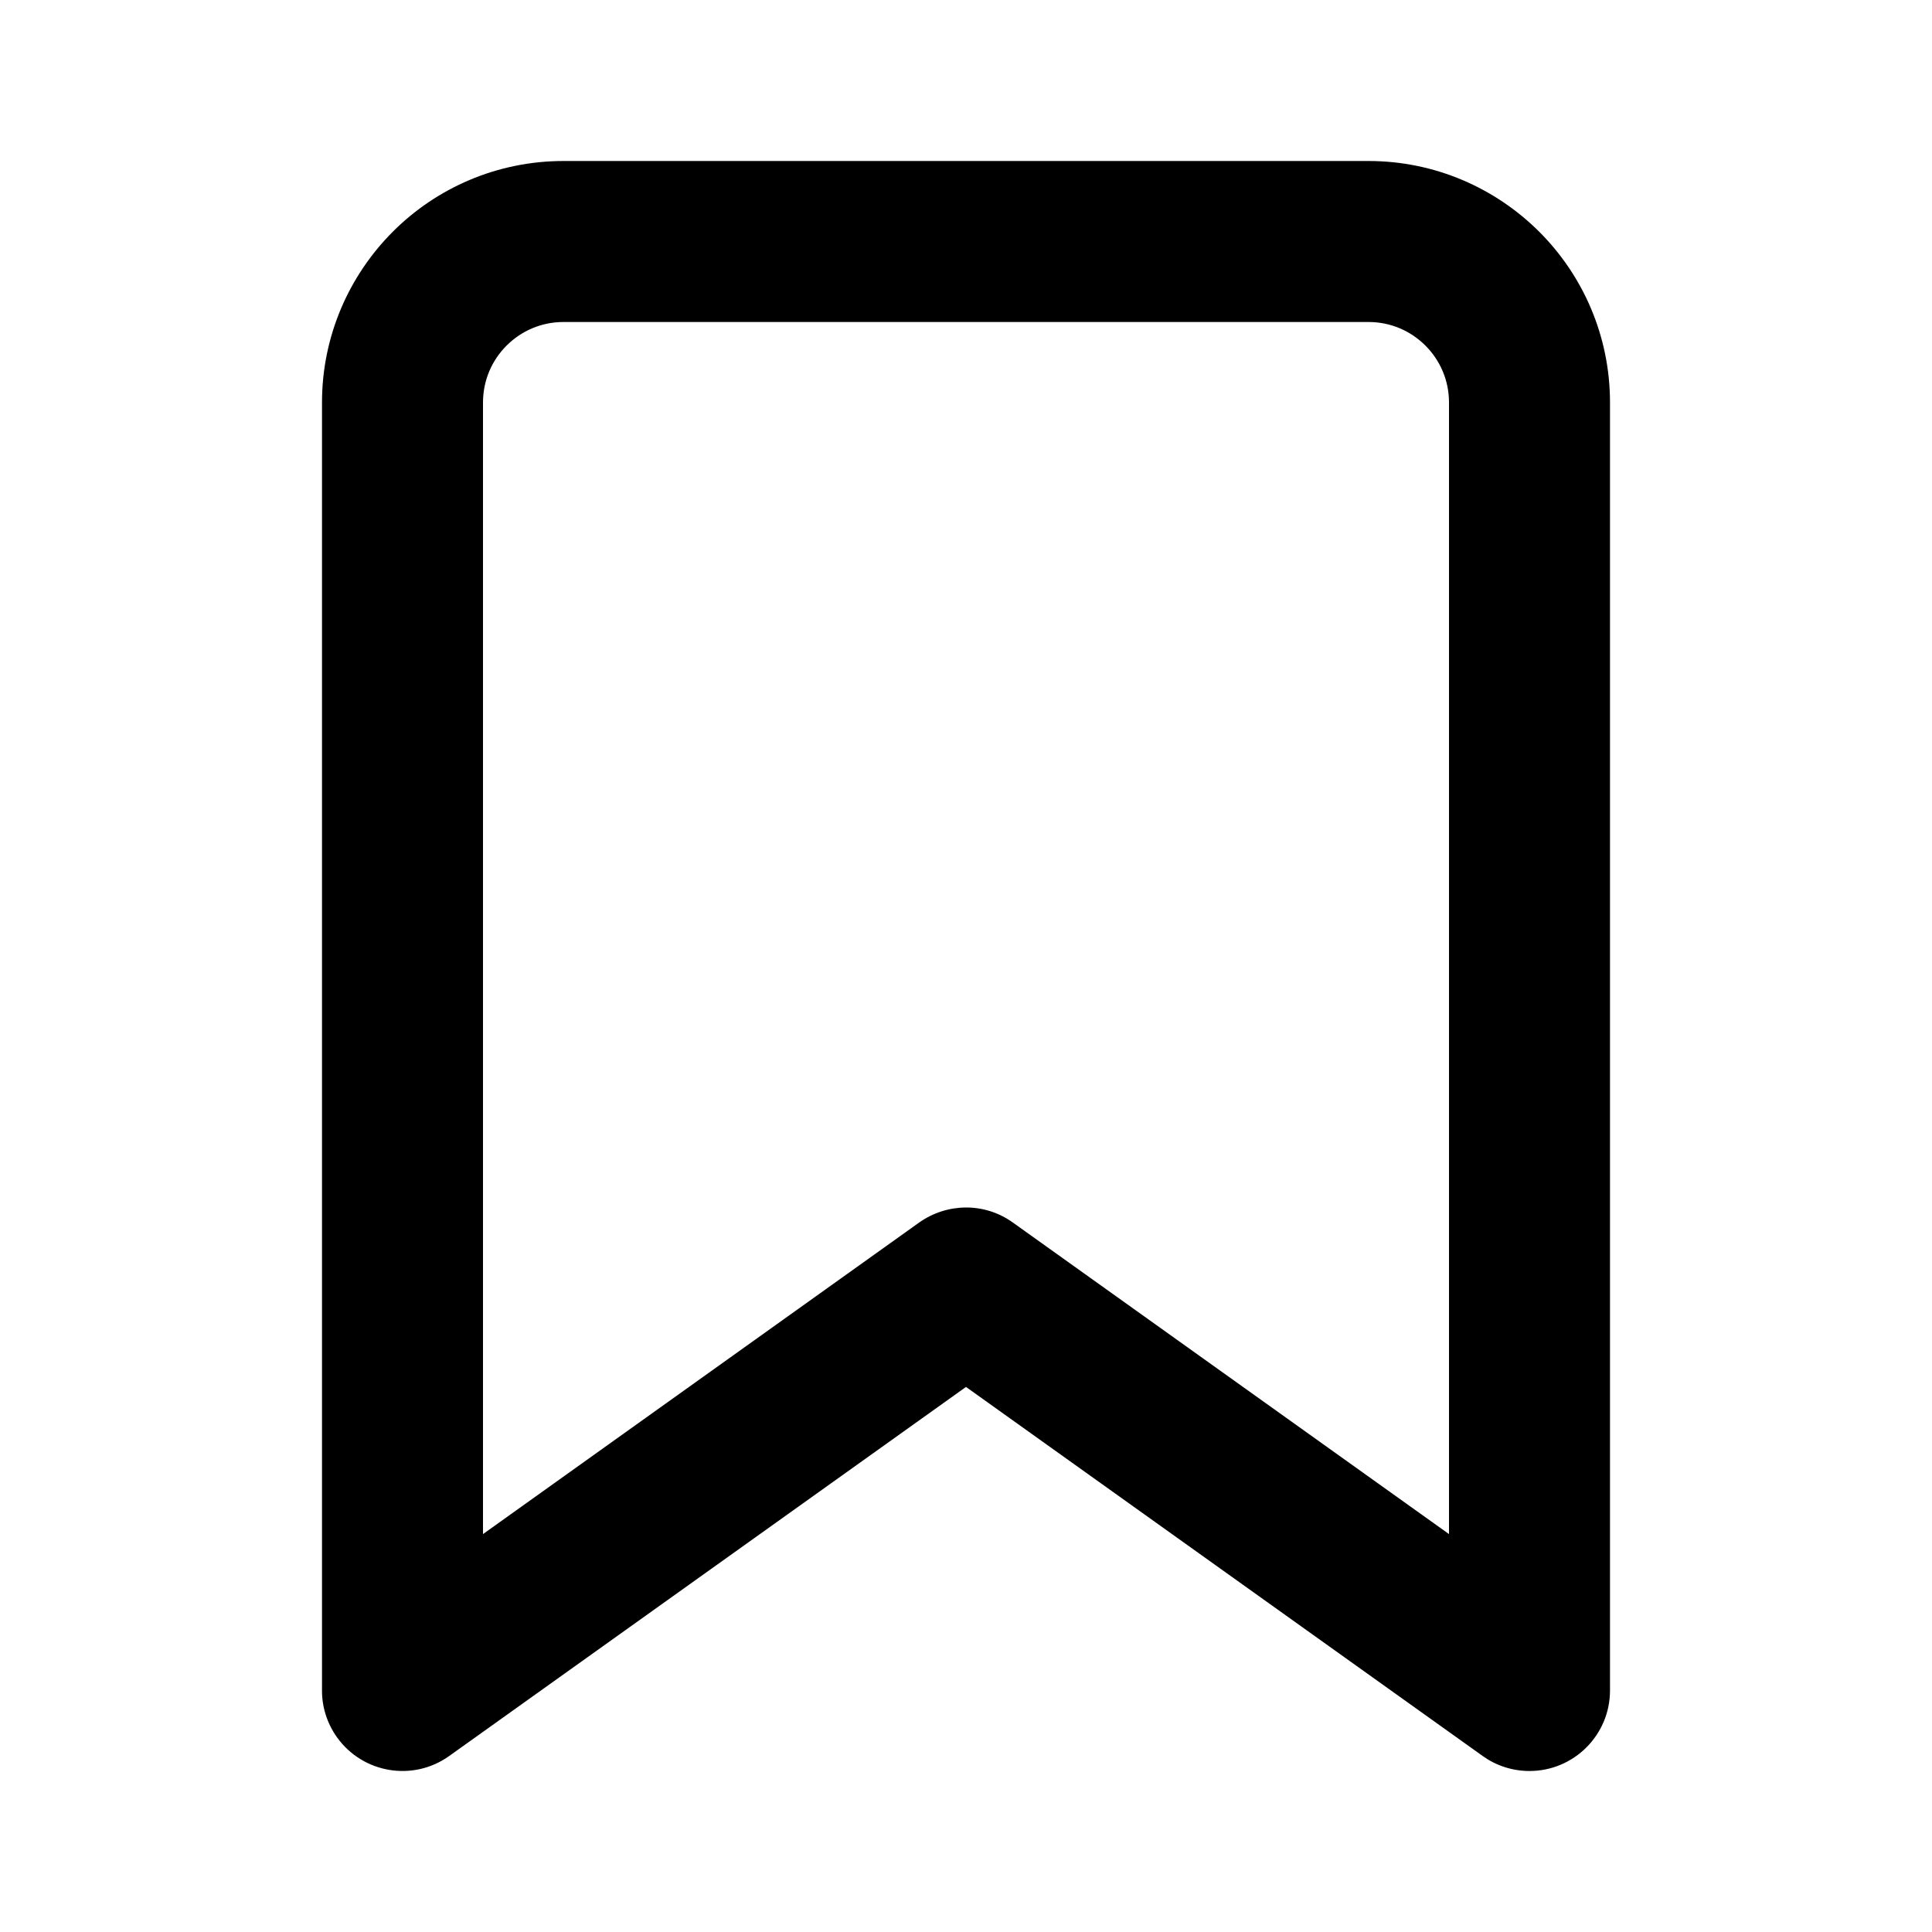
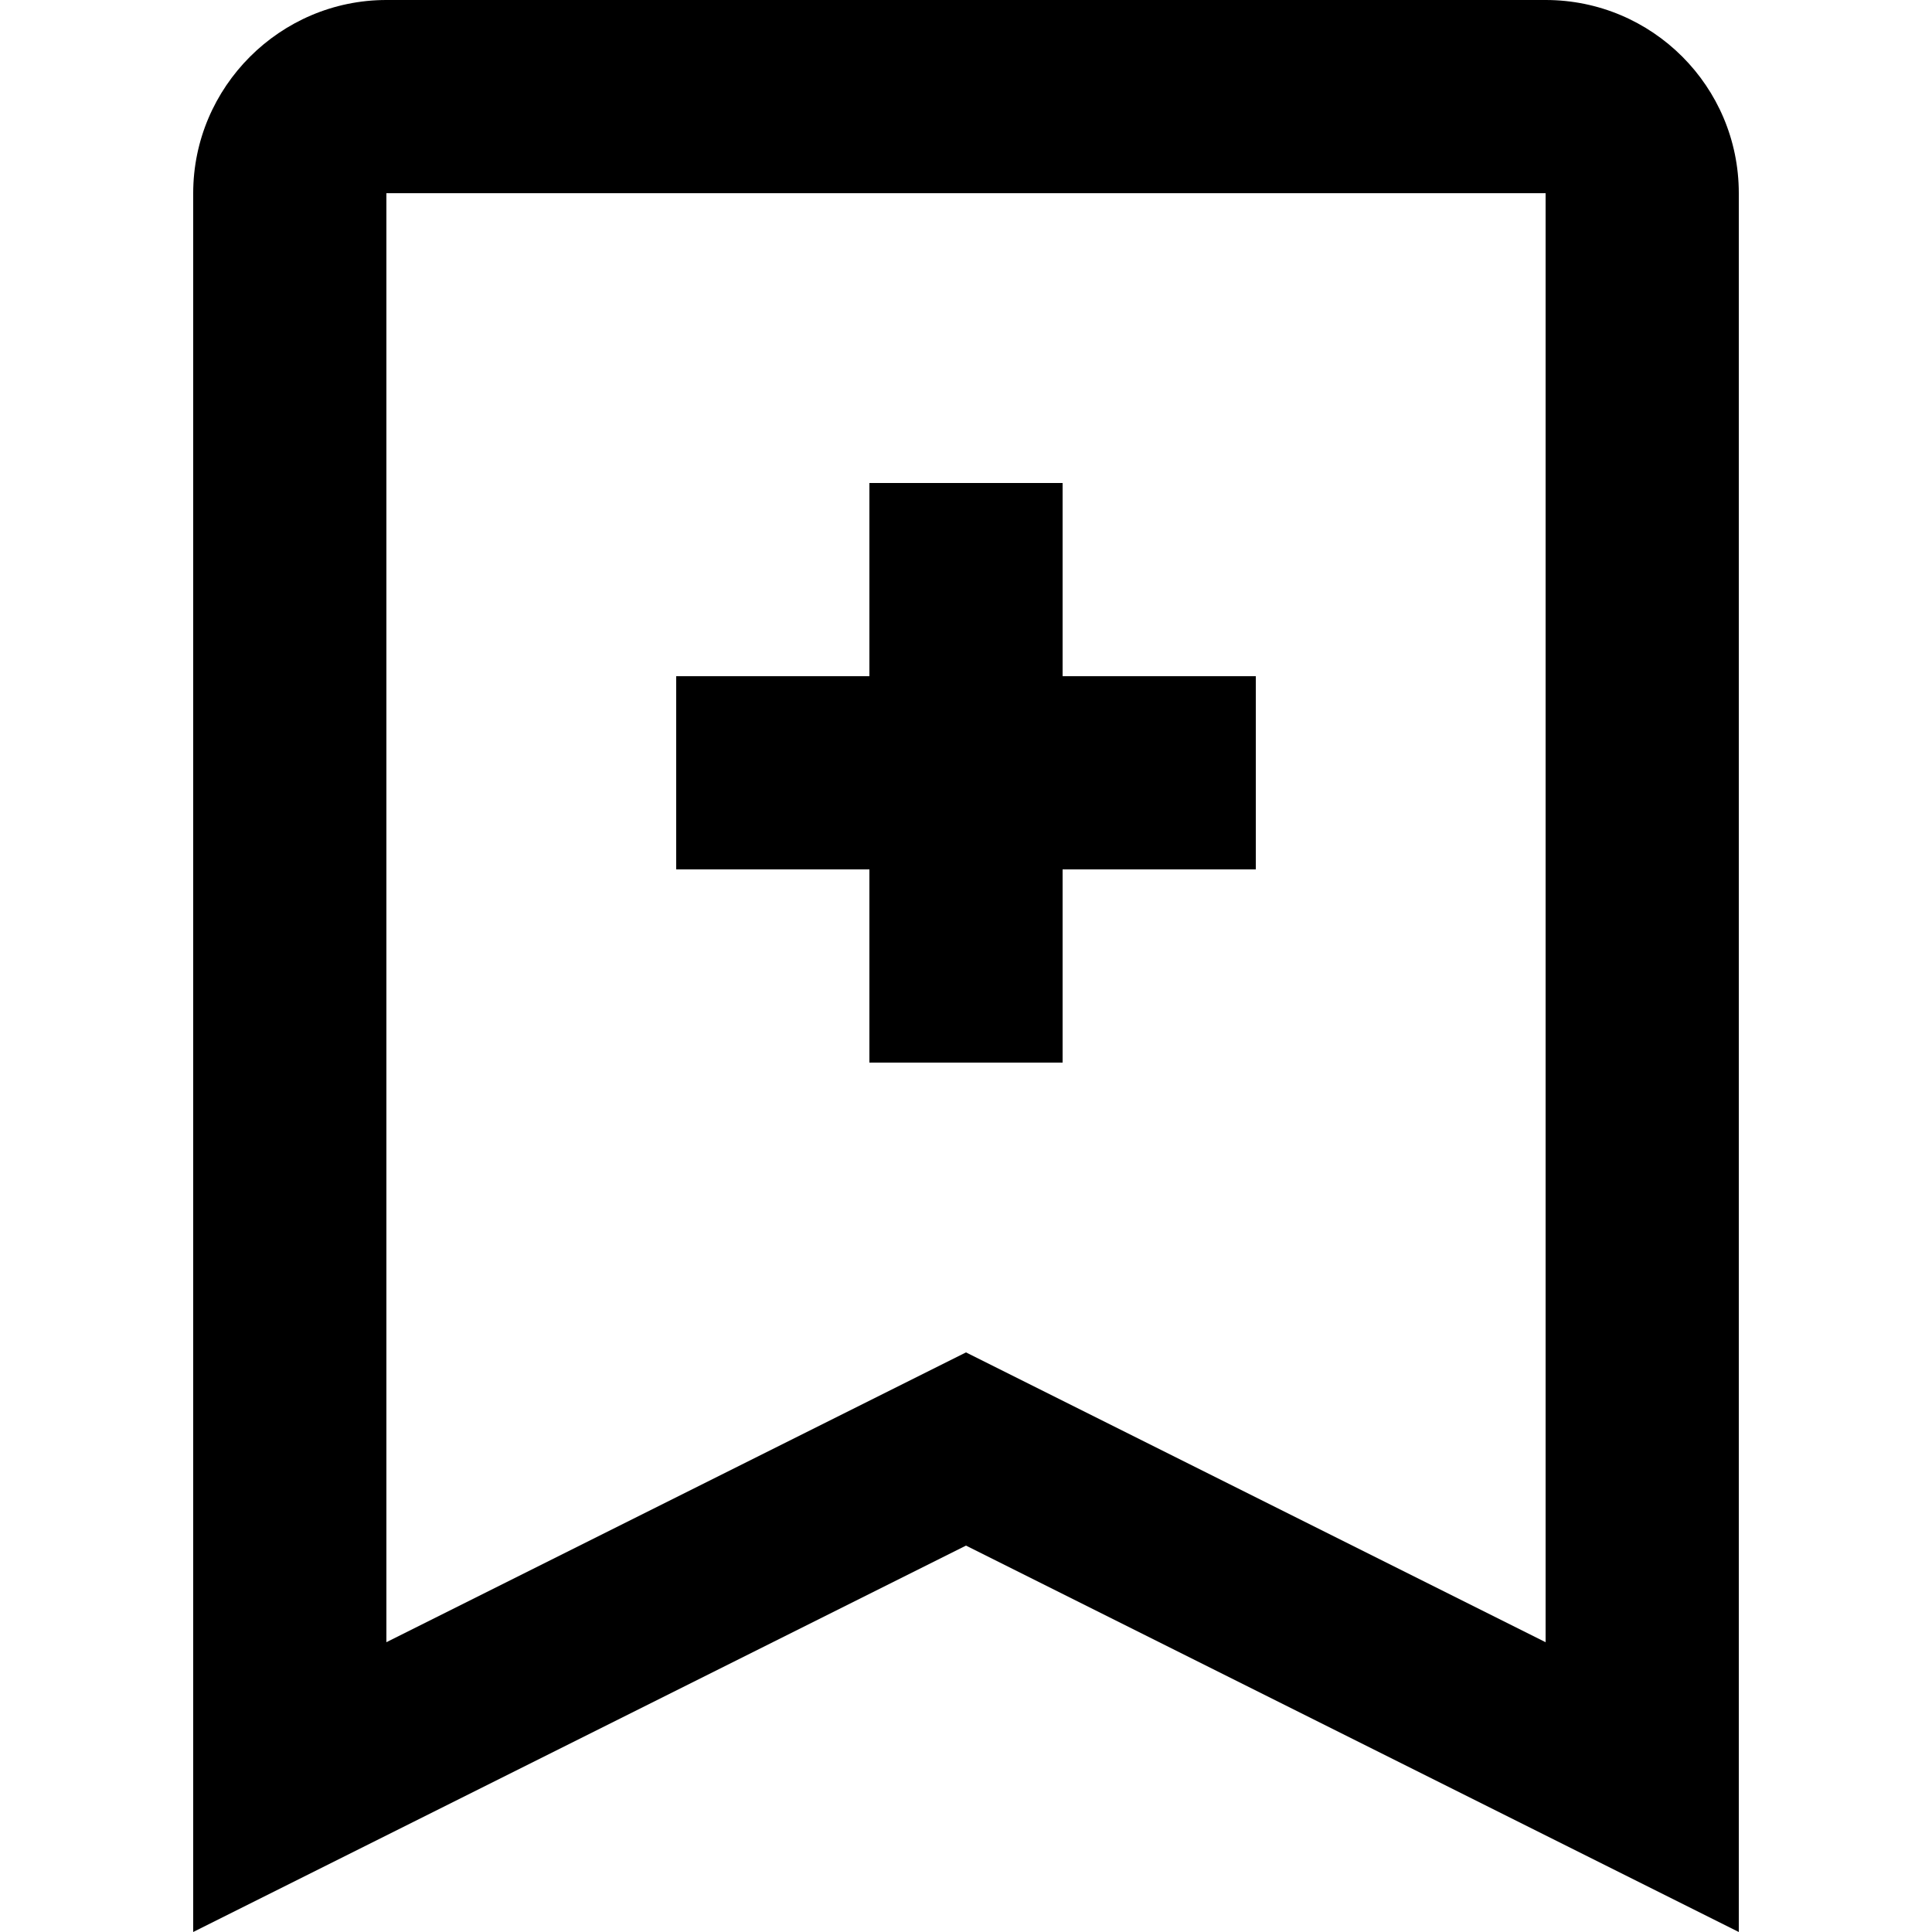
- <svg id="icon-bookmark" viewBox="0 0 24 24">
-   <path d="M18.419 21.814c0.161 0.116 0.363 0.186 0.581 0.186 0.552 0 1-0.448 1-1v-16c0-0.828-0.337-1.58-0.879-2.121s-1.293-0.879-2.121-0.879h-10c-0.828 0-1.58 0.337-2.121 0.879s-0.879 1.293-0.879 2.121v16c-0.001 0.199 0.060 0.404 0.186 0.581 0.321 0.449 0.946 0.554 1.395 0.232l6.419-4.584zM18 19.057l-5.419-3.871c-0.355-0.254-0.819-0.242-1.162 0l-5.419 3.871v-14.057c0-0.276 0.111-0.525 0.293-0.707s0.431-0.293 0.707-0.293h10c0.276 0 0.525 0.111 0.707 0.293s0.293 0.431 0.293 0.707z" />
+ <svg id="icon-bookmark-outline-add" viewBox="0 0 20 20">
+   <path d="M2 2c0-1.1 0.9-2 2-2h12c1.105 0 2 0.895 2 2v0 18l-8-4-8 4v-18zM4 2v15l6-3 6 3v-15h-12zM9 7v-2h2v2h2v2h-2v2h-2v-2h-2v-2h2z" />
</svg>
